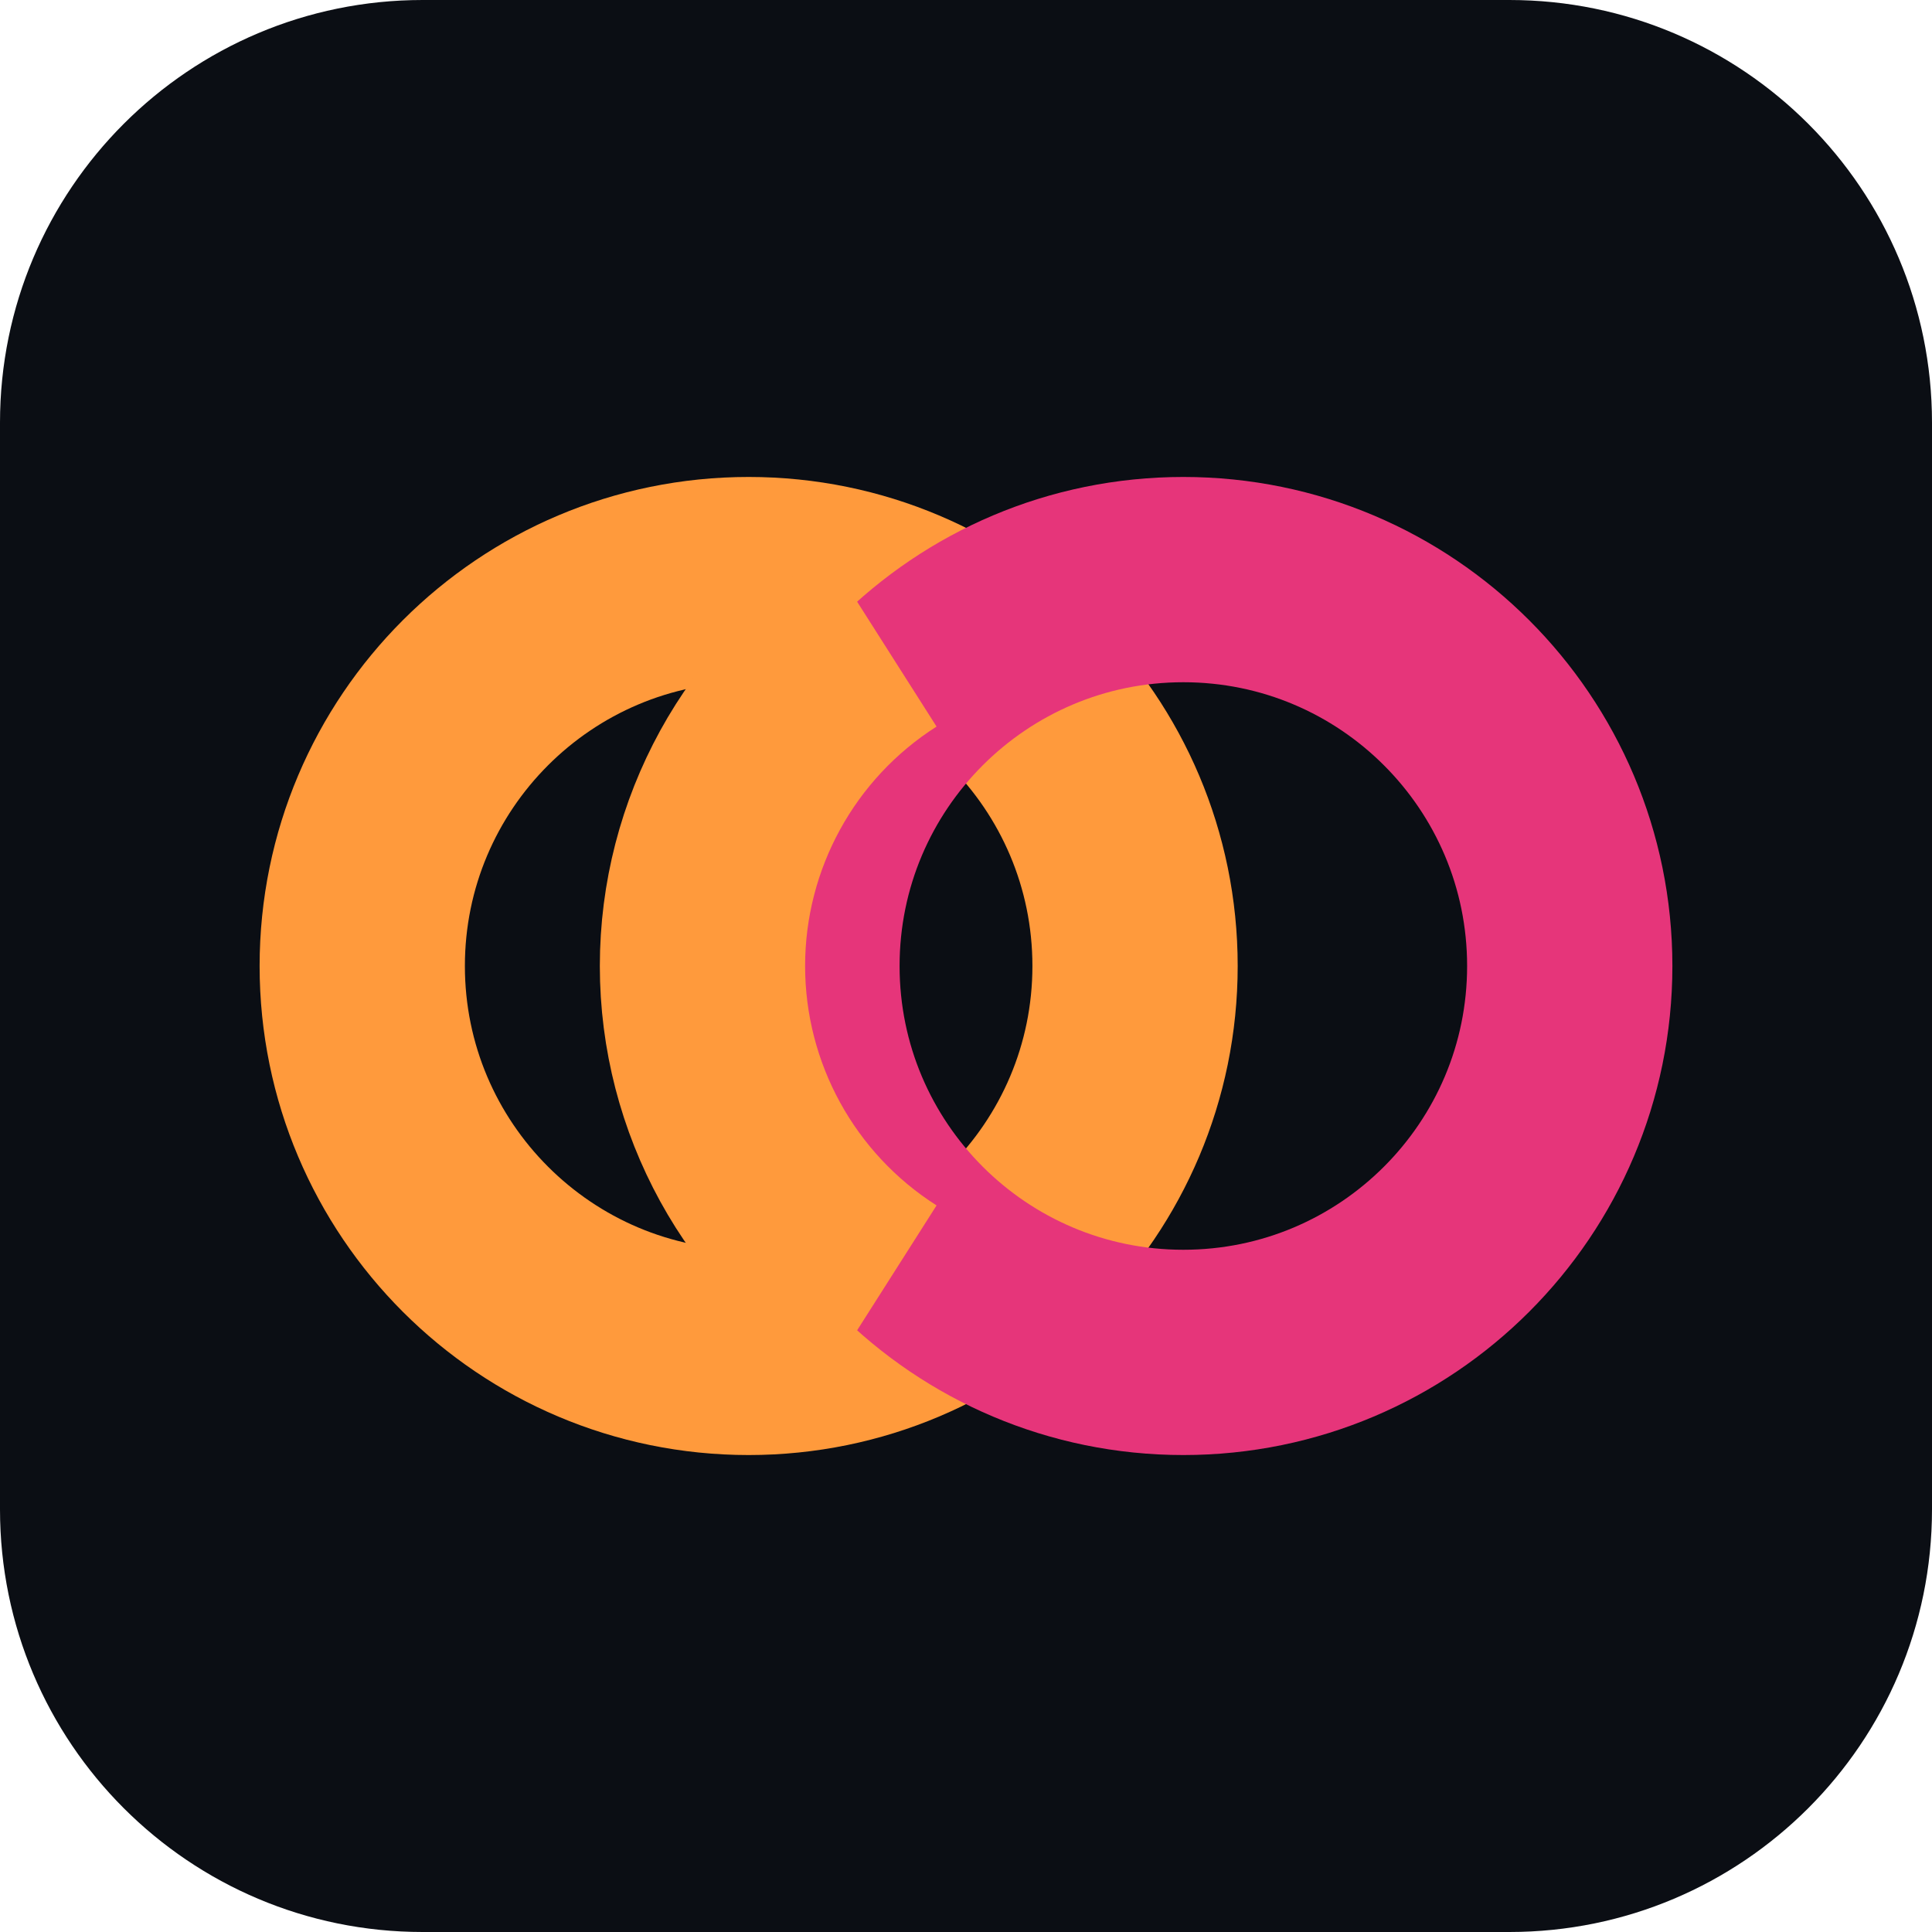
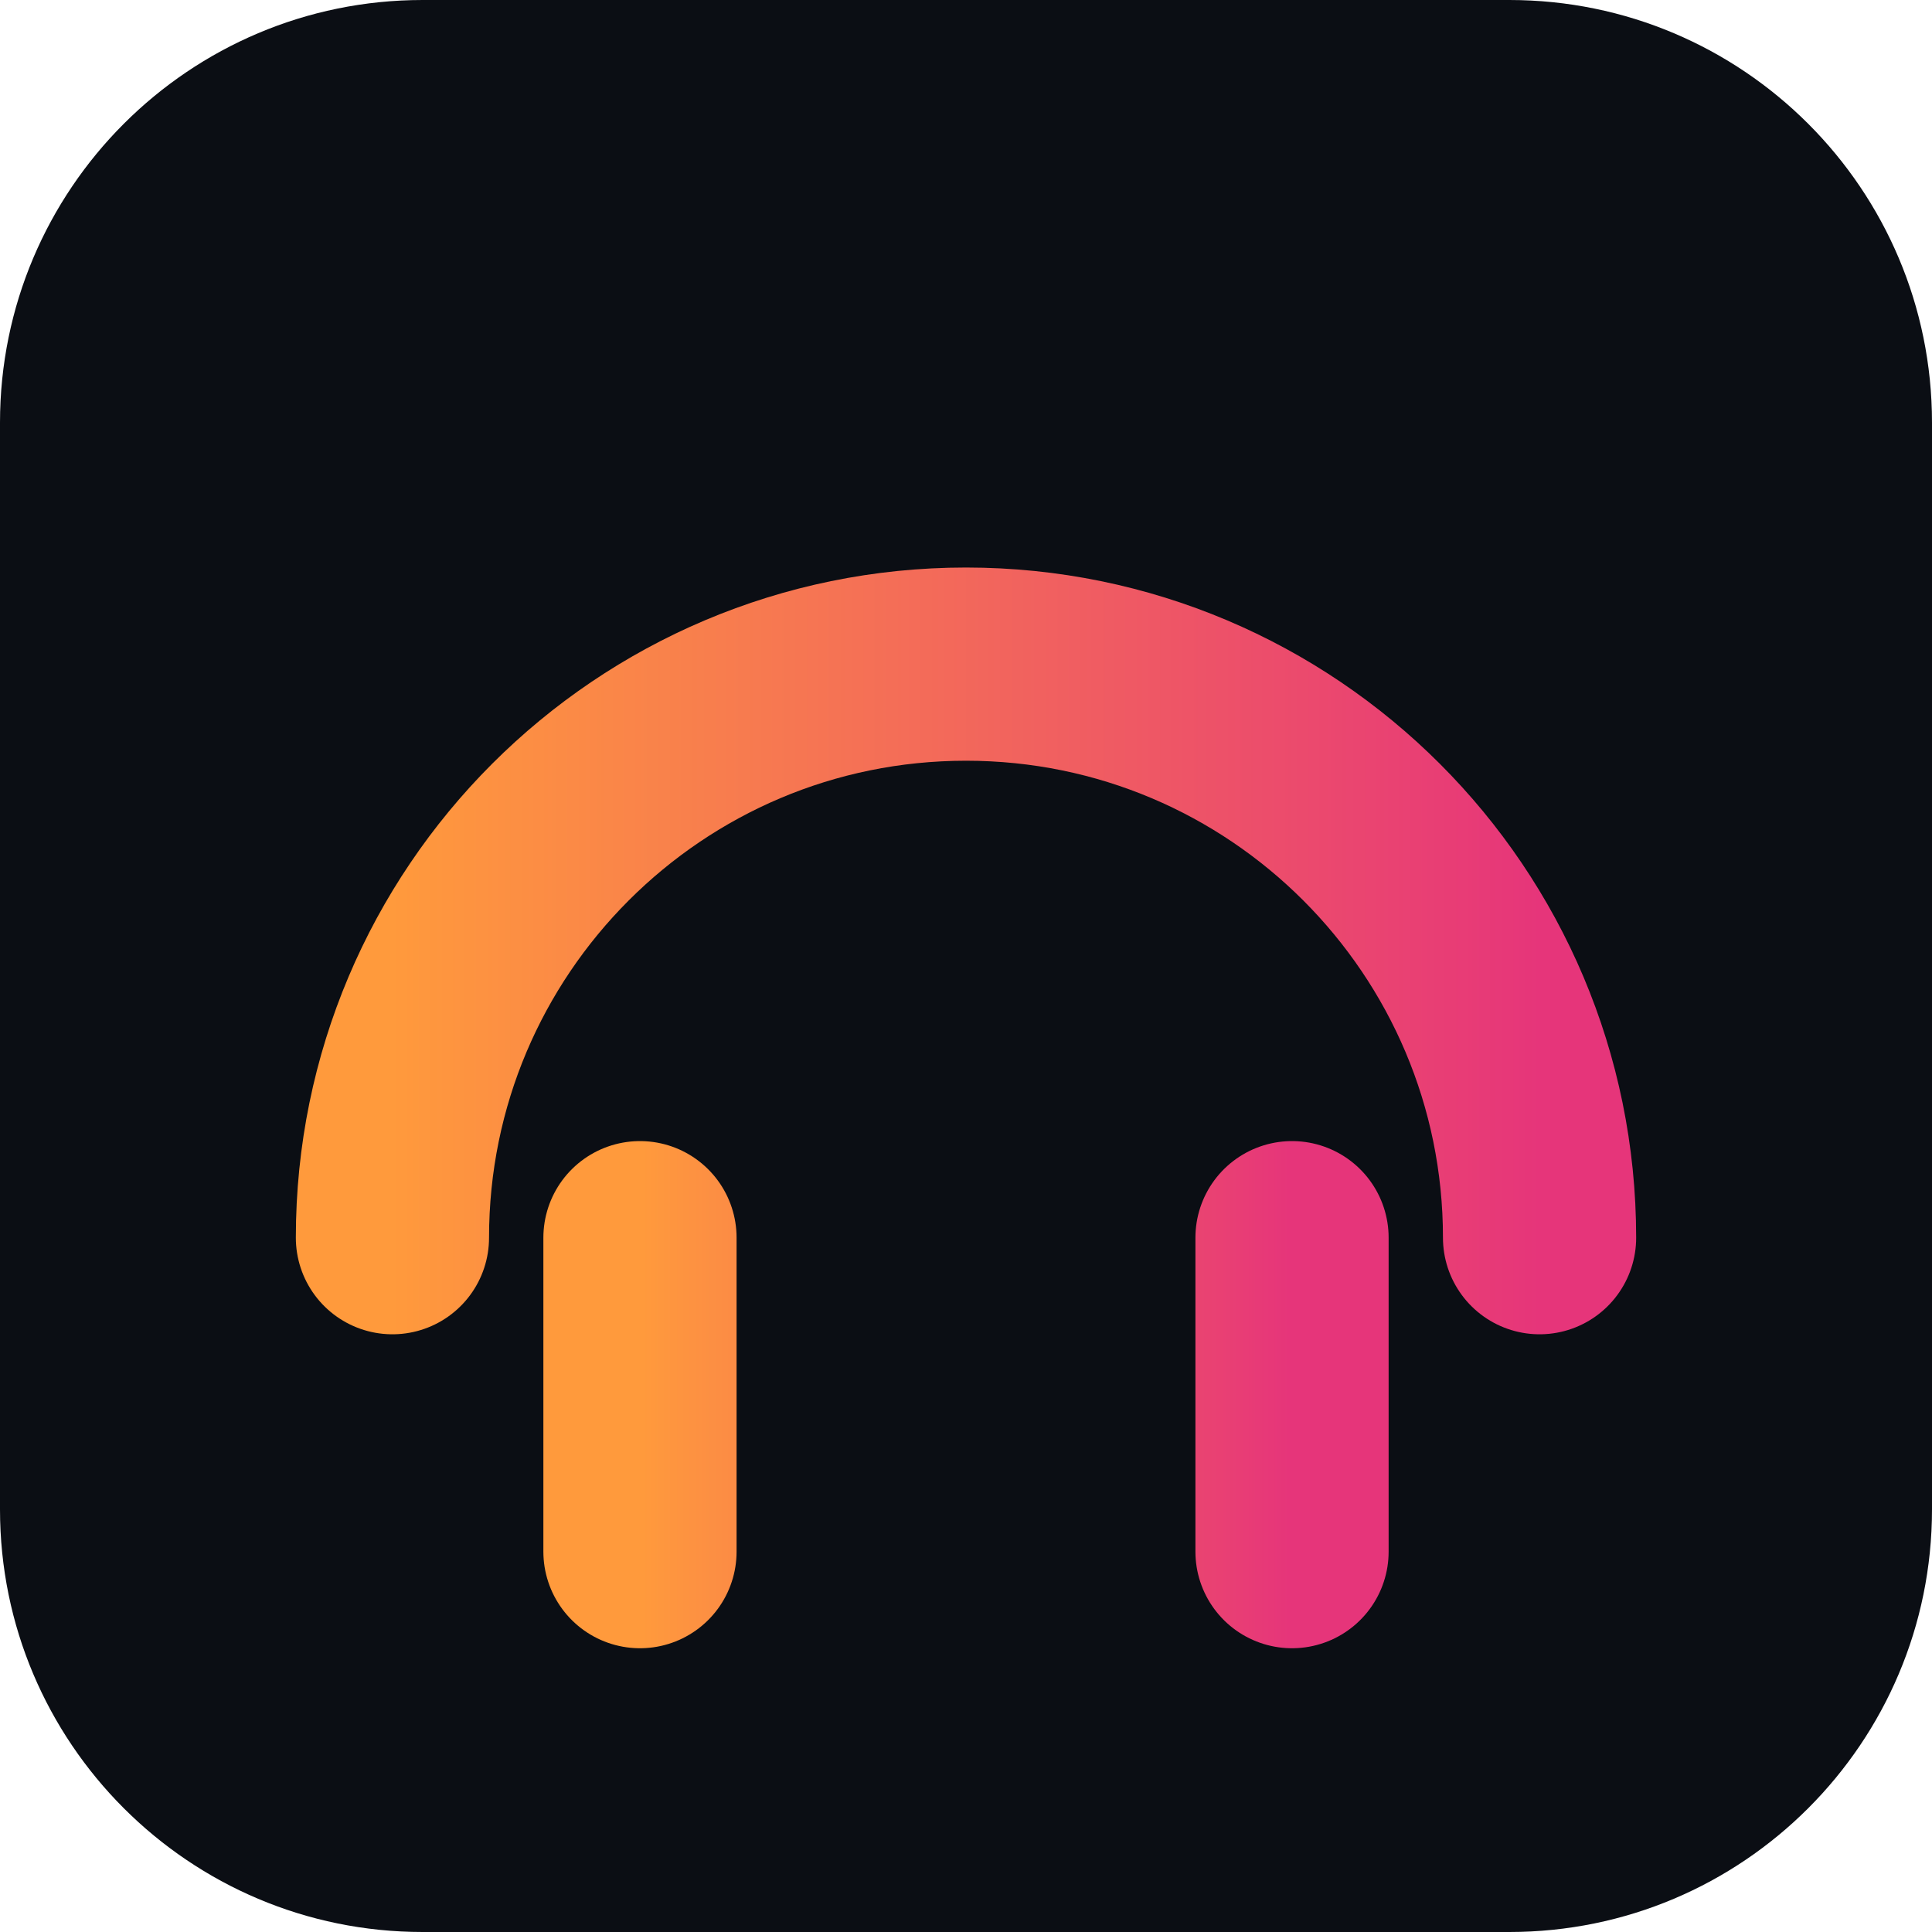
<svg xmlns="http://www.w3.org/2000/svg" viewBox="0 0 32 32">
+   <defs>
+     <linearGradient id="span" x1="0" y1="0" x2="1" y2="0">
+       <stop offset="0" stop-color="#ff9a3c" />
+       <stop offset="1" stop-color="#e6357a" />
+     </linearGradient>
+   </defs>
  <rect width="32" height="32" rx="7" fill="#0b0e14" />
-   <g fill="none" stroke-width="3.4">
-     <circle cx="12.4" cy="16" r="6.4" stroke="#ff9a3c" />
-     <circle cx="19.6" cy="16" r="6.4" stroke="#e6357a" />
+   <g stroke="url(#span)" stroke-width="3.2" fill="none" stroke-linecap="round">
+     <path d="M4.5 20.5h23" />
+     <path d="M6.5 20.5a9.5 9.5 0 0 1 19 0" />
+     <path d="M10.6 20.5v5.2M21.4 20.5v5.2" />
  </g>
-   <path d="M14.6 10.6a6.4 6.4 0 0 0 0 10.8" fill="none" stroke="#ff9a3c" stroke-width="3.4" />
</svg>
